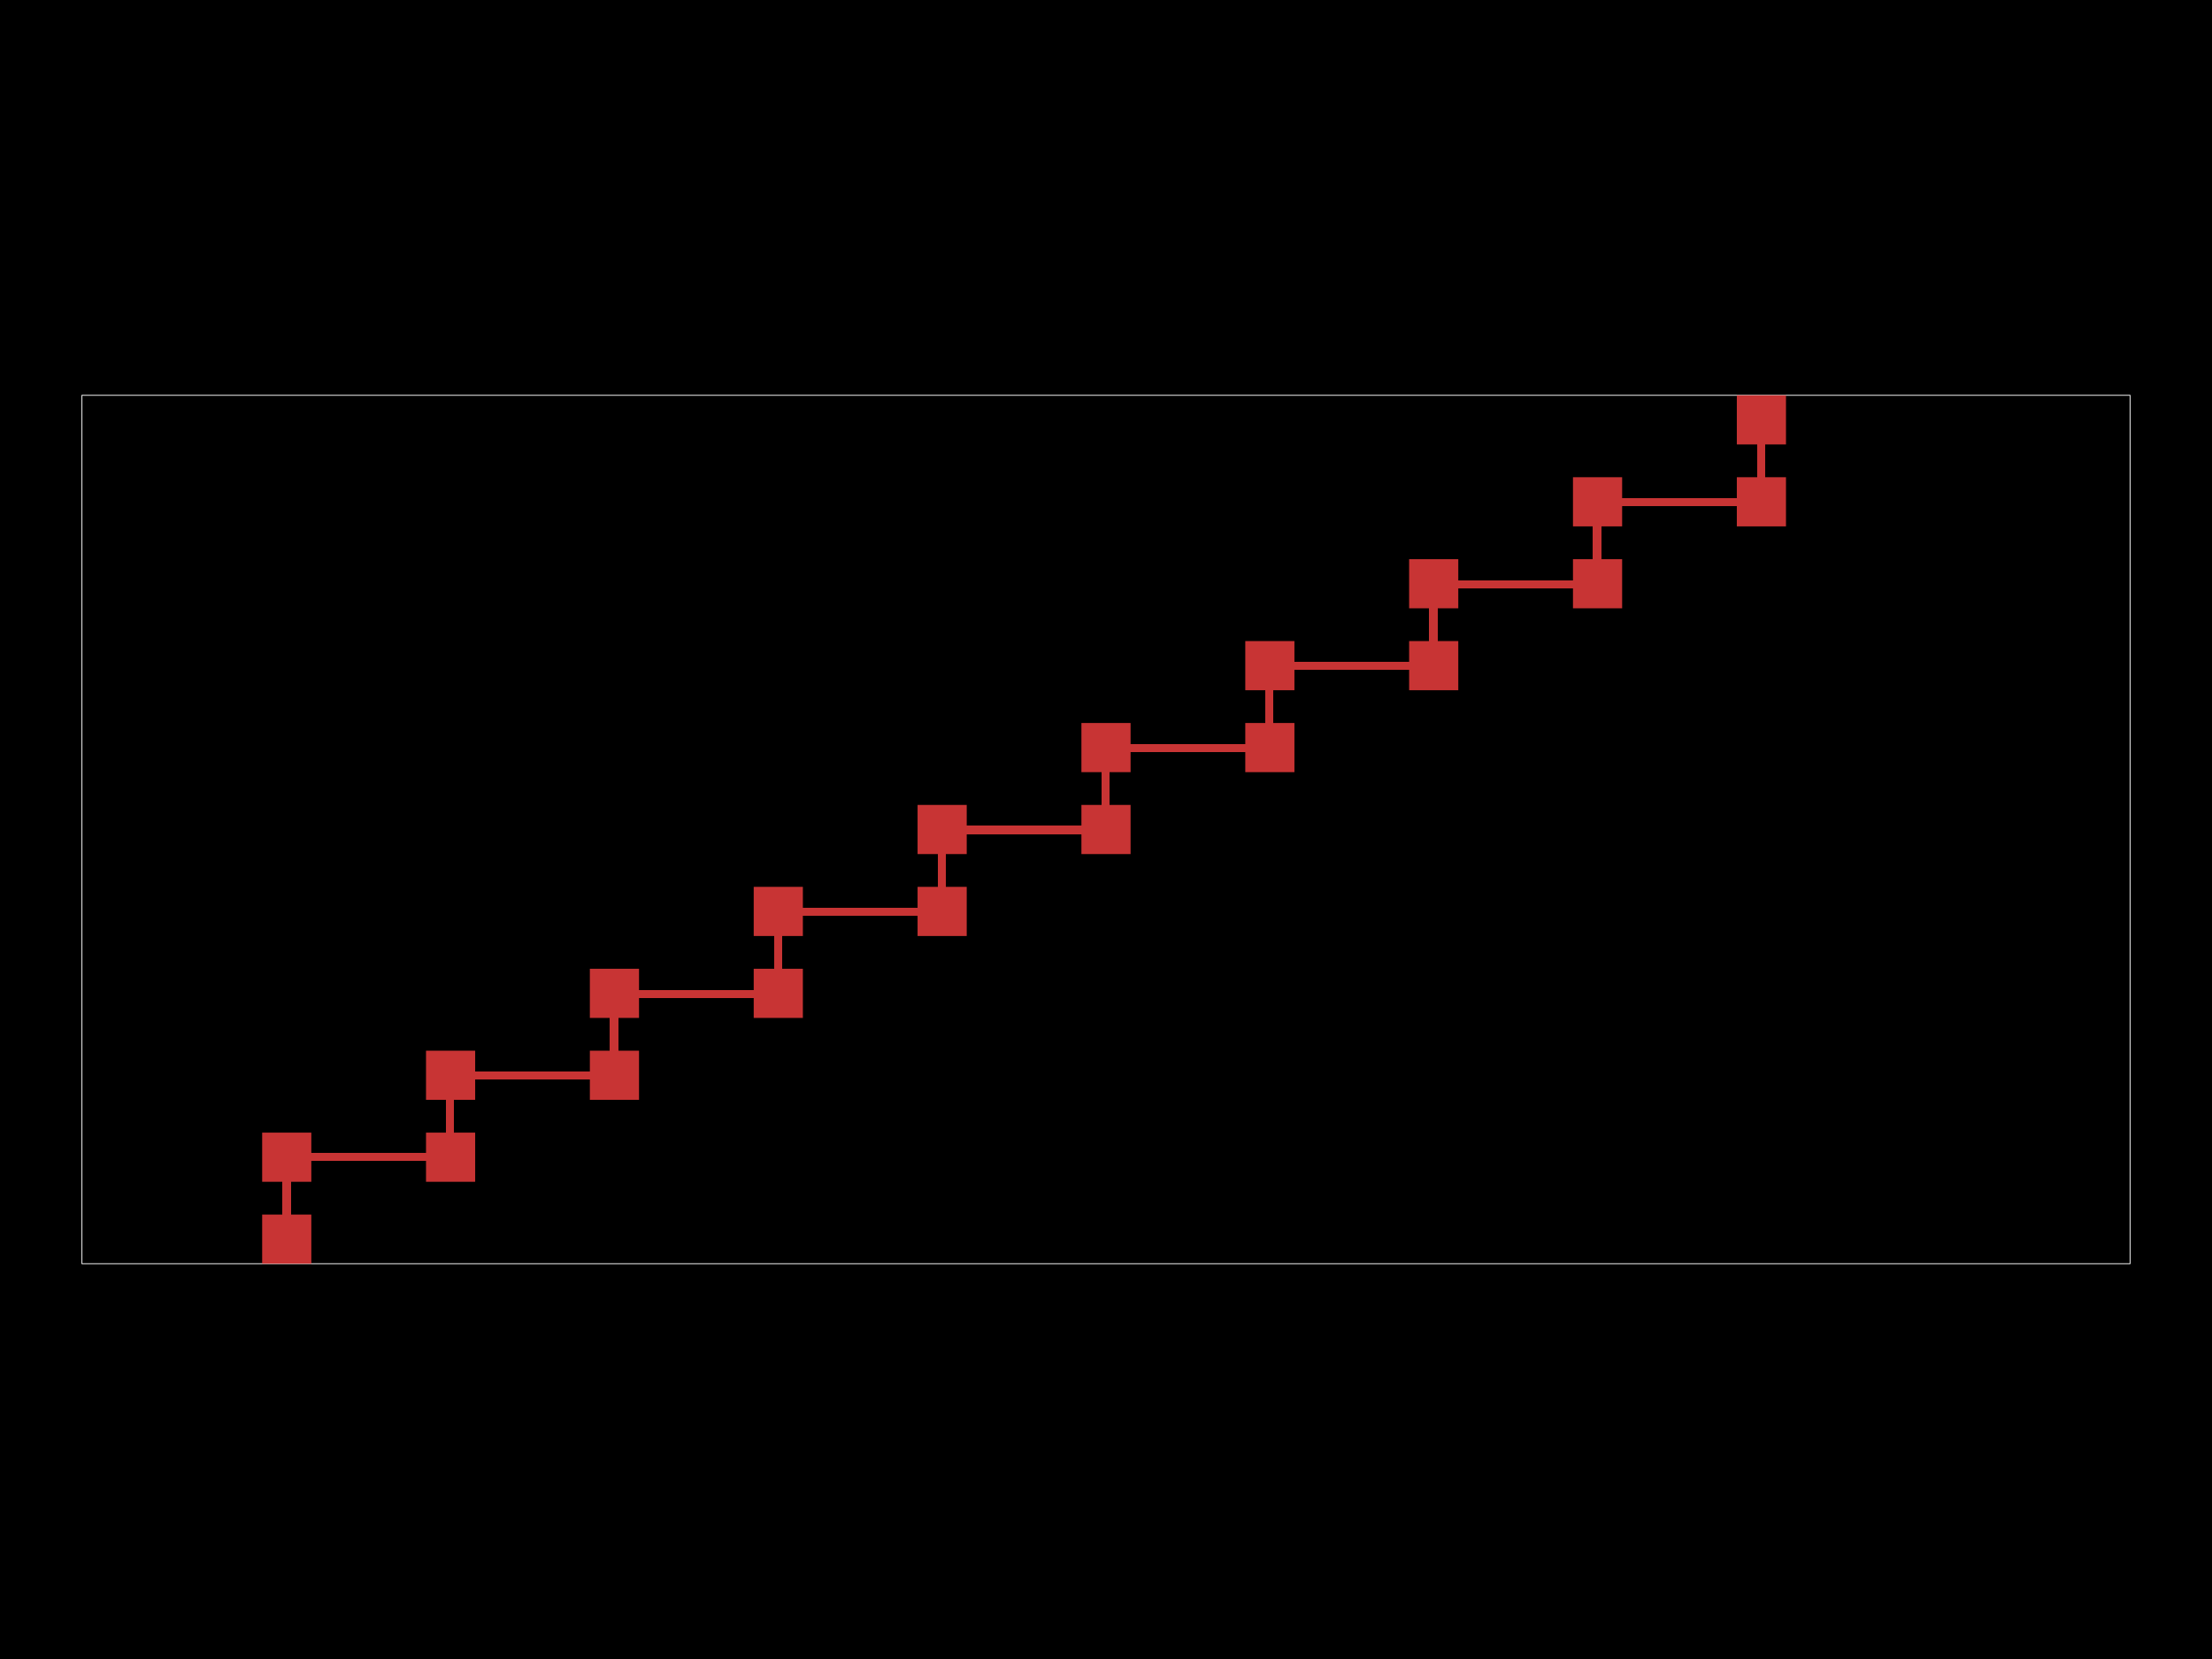
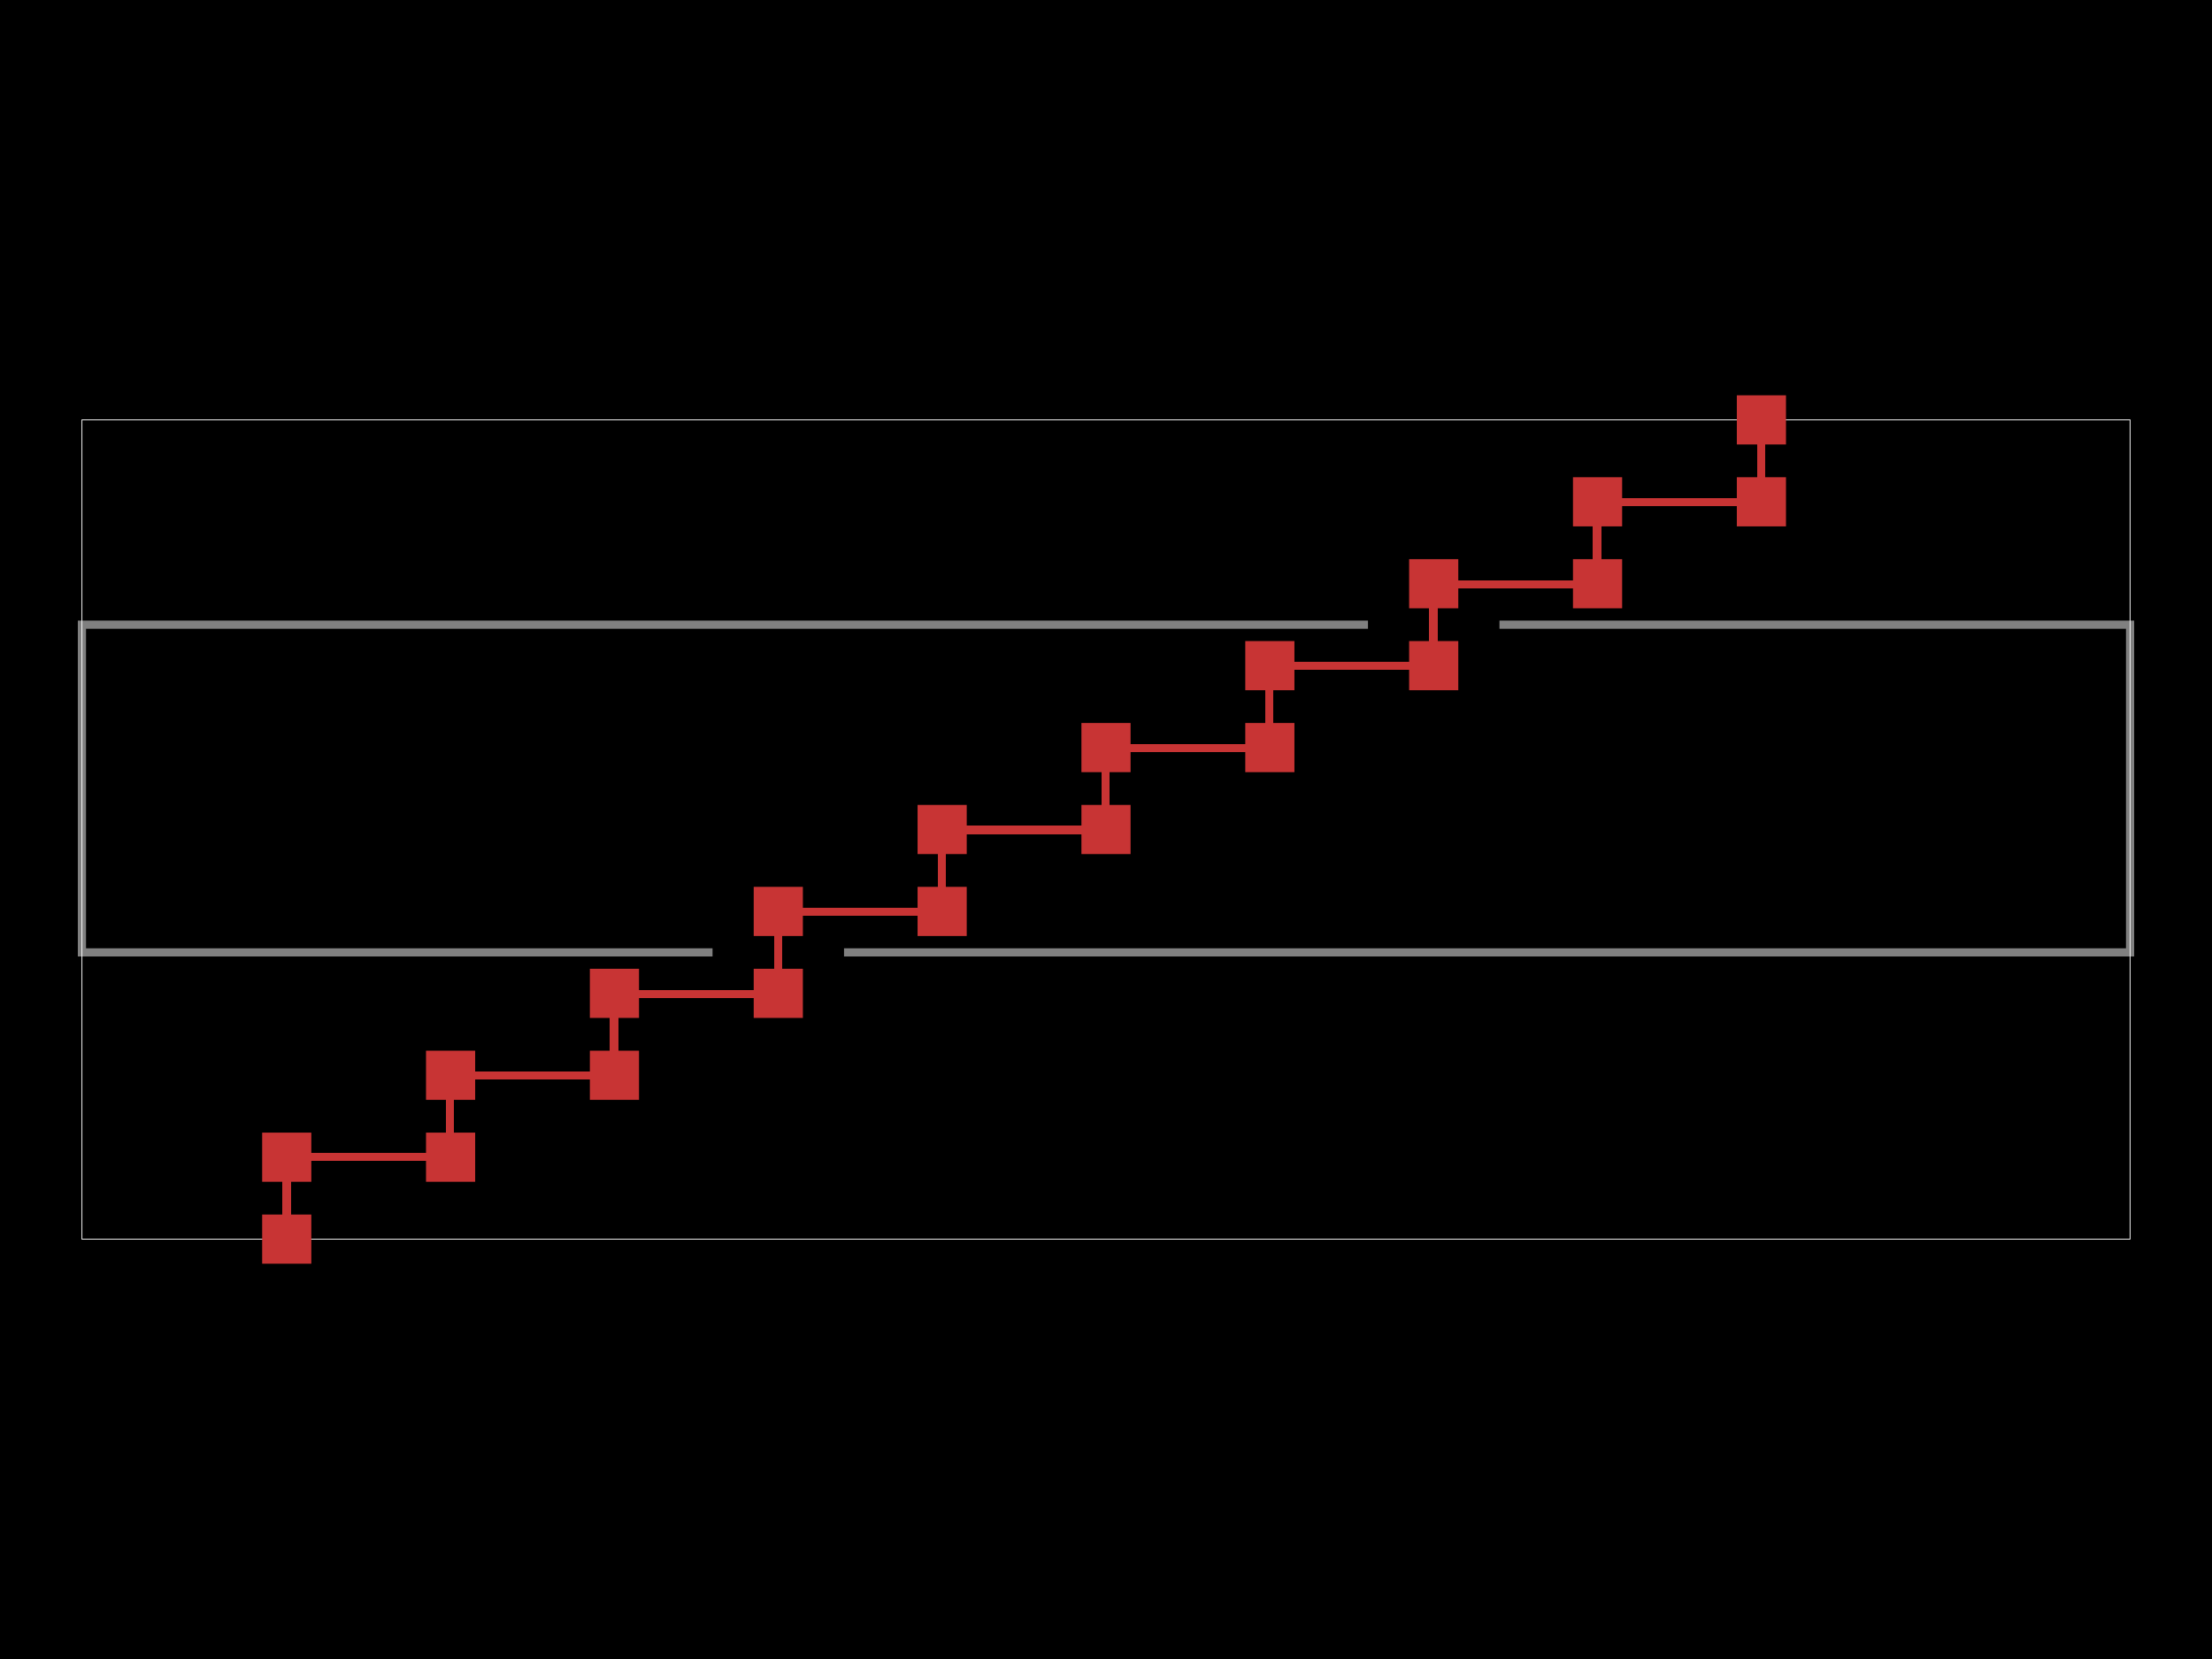
<svg xmlns="http://www.w3.org/2000/svg" width="800" height="600">
  <style>
-               .pcb-board { fill: #000; }
+               .boundary { fill: #000; }
+               .pcb-board { fill: none; }
              .pcb-trace { fill: none; }
              .pcb-hole-outer { fill: rgb(200, 52, 52); }
              .pcb-hole-inner { fill: rgb(255, 38, 226); }
              .pcb-pad { }
              .pcb-boundary { fill: none; stroke: #fff; stroke-width: 0.3; }
              .pcb-silkscreen { fill: none; }
              .pcb-silkscreen-top { stroke: #f2eda1; }
              .pcb-silkscreen-bottom { stroke: #f2eda1; }
              .pcb-silkscreen-text { fill: #f2eda1; }
            </style>
-   <rect class="pcb-board" x="0" y="0" width="800" height="600" />
-   <rect class="pcb-boundary" x="29.63" y="142.963" width="740.741" height="314.074" />
+   <rect class="boundary" x="0" y="0" width="800" height="600" />
+   <rect class="pcb-boundary" x="29.63" y="151.852" width="740.741" height="296.296" />
+   <path class="pcb-board" d="M 29.63 344.444 L 770.37 344.444 L 770.37 225.926 L 29.63 225.926 Z" stroke="rgba(255, 255, 255, 0.5)" stroke-width="2.963" />
  <g transform="translate(103.7037, 433.3333) rotate(-90) scale(1, -1)">
    <rect class="pcb-component" x="-8.889" y="-23.704" width="17.778" height="47.407" />
    <rect class="pcb-component-outline" x="-8.889" y="-23.704" width="17.778" height="47.407" />
  </g>
  <g transform="translate(162.963, 403.7037) rotate(-90) scale(1, -1)">
    <rect class="pcb-component" x="-8.889" y="-23.704" width="17.778" height="47.407" />
    <rect class="pcb-component-outline" x="-8.889" y="-23.704" width="17.778" height="47.407" />
  </g>
  <g transform="translate(222.2222, 374.0741) rotate(-90) scale(1, -1)">
    <rect class="pcb-component" x="-8.889" y="-23.704" width="17.778" height="47.407" />
    <rect class="pcb-component-outline" x="-8.889" y="-23.704" width="17.778" height="47.407" />
  </g>
  <g transform="translate(281.4815, 344.4444) rotate(-90) scale(1, -1)">
    <rect class="pcb-component" x="-8.889" y="-23.704" width="17.778" height="47.407" />
    <rect class="pcb-component-outline" x="-8.889" y="-23.704" width="17.778" height="47.407" />
  </g>
  <g transform="translate(340.7407, 314.8148) rotate(-90) scale(1, -1)">
    <rect class="pcb-component" x="-8.889" y="-23.704" width="17.778" height="47.407" />
    <rect class="pcb-component-outline" x="-8.889" y="-23.704" width="17.778" height="47.407" />
  </g>
  <g transform="translate(400, 285.1852) rotate(-90) scale(1, -1)">
    <rect class="pcb-component" x="-8.889" y="-23.704" width="17.778" height="47.407" />
    <rect class="pcb-component-outline" x="-8.889" y="-23.704" width="17.778" height="47.407" />
  </g>
  <g transform="translate(459.2593, 255.5556) rotate(-90) scale(1, -1)">
    <rect class="pcb-component" x="-8.889" y="-23.704" width="17.778" height="47.407" />
    <rect class="pcb-component-outline" x="-8.889" y="-23.704" width="17.778" height="47.407" />
  </g>
  <g transform="translate(518.5185, 225.9259) rotate(-90) scale(1, -1)">
    <rect class="pcb-component" x="-8.889" y="-23.704" width="17.778" height="47.407" />
    <rect class="pcb-component-outline" x="-8.889" y="-23.704" width="17.778" height="47.407" />
  </g>
  <g transform="translate(577.7778, 196.2963) rotate(-90) scale(1, -1)">
    <rect class="pcb-component" x="-8.889" y="-23.704" width="17.778" height="47.407" />
    <rect class="pcb-component-outline" x="-8.889" y="-23.704" width="17.778" height="47.407" />
  </g>
  <g transform="translate(637.037, 166.6667) rotate(-90) scale(1, -1)">
    <rect class="pcb-component" x="-8.889" y="-23.704" width="17.778" height="47.407" />
    <rect class="pcb-component-outline" x="-8.889" y="-23.704" width="17.778" height="47.407" />
  </g>
  <rect class="pcb-pad" fill="rgb(200, 52, 52)" x="94.815" y="439.259" width="17.778" height="17.778" />
  <rect class="pcb-pad" fill="rgb(200, 52, 52)" x="94.815" y="409.63" width="17.778" height="17.778" />
  <rect class="pcb-pad" fill="rgb(200, 52, 52)" x="154.074" y="409.63" width="17.778" height="17.778" />
  <rect class="pcb-pad" fill="rgb(200, 52, 52)" x="154.074" y="380" width="17.778" height="17.778" />
  <rect class="pcb-pad" fill="rgb(200, 52, 52)" x="213.333" y="380" width="17.778" height="17.778" />
  <rect class="pcb-pad" fill="rgb(200, 52, 52)" x="213.333" y="350.37" width="17.778" height="17.778" />
  <rect class="pcb-pad" fill="rgb(200, 52, 52)" x="272.593" y="350.37" width="17.778" height="17.778" />
  <rect class="pcb-pad" fill="rgb(200, 52, 52)" x="272.593" y="320.741" width="17.778" height="17.778" />
  <rect class="pcb-pad" fill="rgb(200, 52, 52)" x="331.852" y="320.741" width="17.778" height="17.778" />
  <rect class="pcb-pad" fill="rgb(200, 52, 52)" x="331.852" y="291.111" width="17.778" height="17.778" />
  <rect class="pcb-pad" fill="rgb(200, 52, 52)" x="391.111" y="291.111" width="17.778" height="17.778" />
  <rect class="pcb-pad" fill="rgb(200, 52, 52)" x="391.111" y="261.481" width="17.778" height="17.778" />
  <rect class="pcb-pad" fill="rgb(200, 52, 52)" x="450.37" y="261.481" width="17.778" height="17.778" />
  <rect class="pcb-pad" fill="rgb(200, 52, 52)" x="450.37" y="231.852" width="17.778" height="17.778" />
  <rect class="pcb-pad" fill="rgb(200, 52, 52)" x="509.63" y="231.852" width="17.778" height="17.778" />
  <rect class="pcb-pad" fill="rgb(200, 52, 52)" x="509.63" y="202.222" width="17.778" height="17.778" />
  <rect class="pcb-pad" fill="rgb(200, 52, 52)" x="568.889" y="202.222" width="17.778" height="17.778" />
  <rect class="pcb-pad" fill="rgb(200, 52, 52)" x="568.889" y="172.593" width="17.778" height="17.778" />
  <rect class="pcb-pad" fill="rgb(200, 52, 52)" x="628.148" y="172.593" width="17.778" height="17.778" />
  <rect class="pcb-pad" fill="rgb(200, 52, 52)" x="628.148" y="142.963" width="17.778" height="17.778" />
  <path class="pcb-trace" stroke="rgb(200, 52, 52)" d="M 103.704 448.148 L 103.704 418.519" stroke-width="2.963" stroke-linecap="round" stroke-linejoin="round" shape-rendering="crispEdges" />
  <path class="pcb-trace" stroke="rgb(200, 52, 52)" d="M 105.185 418.519 L 162.815 418.519" stroke-width="2.963" stroke-linecap="round" stroke-linejoin="round" shape-rendering="crispEdges" />
  <path class="pcb-trace" stroke="rgb(200, 52, 52)" d="M 162.815 417.037 L 162.815 389.037" stroke-width="2.963" stroke-linecap="round" stroke-linejoin="round" shape-rendering="crispEdges" />
  <path class="pcb-trace" stroke="rgb(200, 52, 52)" d="M 164.296 389.037 L 222.074 389.037" stroke-width="2.963" stroke-linecap="round" stroke-linejoin="round" shape-rendering="crispEdges" />
  <path class="pcb-trace" stroke="rgb(200, 52, 52)" d="M 222.074 387.556 L 222.074 359.407" stroke-width="2.963" stroke-linecap="round" stroke-linejoin="round" shape-rendering="crispEdges" />
  <path class="pcb-trace" stroke="rgb(200, 52, 52)" d="M 223.556 359.407 L 281.333 359.407" stroke-width="2.963" stroke-linecap="round" stroke-linejoin="round" shape-rendering="crispEdges" />
  <path class="pcb-trace" stroke="rgb(200, 52, 52)" d="M 281.333 357.926 L 281.333 329.778" stroke-width="2.963" stroke-linecap="round" stroke-linejoin="round" shape-rendering="crispEdges" />
  <path class="pcb-trace" stroke="rgb(200, 52, 52)" d="M 282.815 329.778 L 340.593 329.778" stroke-width="2.963" stroke-linecap="round" stroke-linejoin="round" shape-rendering="crispEdges" />
  <path class="pcb-trace" stroke="rgb(200, 52, 52)" d="M 340.593 328.296 L 340.593 300.148" stroke-width="2.963" stroke-linecap="round" stroke-linejoin="round" shape-rendering="crispEdges" />
  <path class="pcb-trace" stroke="rgb(200, 52, 52)" d="M 342.074 300.148 L 399.852 300.148" stroke-width="2.963" stroke-linecap="round" stroke-linejoin="round" shape-rendering="crispEdges" />
  <path class="pcb-trace" stroke="rgb(200, 52, 52)" d="M 399.852 298.667 L 399.852 270.519" stroke-width="2.963" stroke-linecap="round" stroke-linejoin="round" shape-rendering="crispEdges" />
  <path class="pcb-trace" stroke="rgb(200, 52, 52)" d="M 401.333 270.519 L 459.111 270.519" stroke-width="2.963" stroke-linecap="round" stroke-linejoin="round" shape-rendering="crispEdges" />
  <path class="pcb-trace" stroke="rgb(200, 52, 52)" d="M 459.111 269.037 L 459.111 240.889" stroke-width="2.963" stroke-linecap="round" stroke-linejoin="round" shape-rendering="crispEdges" />
  <path class="pcb-trace" stroke="rgb(200, 52, 52)" d="M 460.593 240.889 L 518.37 240.889" stroke-width="2.963" stroke-linecap="round" stroke-linejoin="round" shape-rendering="crispEdges" />
  <path class="pcb-trace" stroke="rgb(200, 52, 52)" d="M 518.37 239.407 L 518.37 211.259" stroke-width="2.963" stroke-linecap="round" stroke-linejoin="round" shape-rendering="crispEdges" />
  <path class="pcb-trace" stroke="rgb(200, 52, 52)" d="M 519.852 211.259 L 577.63 211.259" stroke-width="2.963" stroke-linecap="round" stroke-linejoin="round" shape-rendering="crispEdges" />
  <path class="pcb-trace" stroke="rgb(200, 52, 52)" d="M 577.63 209.778 L 577.63 181.63" stroke-width="2.963" stroke-linecap="round" stroke-linejoin="round" shape-rendering="crispEdges" />
  <path class="pcb-trace" stroke="rgb(200, 52, 52)" d="M 579.111 181.63 L 636.889 181.63" stroke-width="2.963" stroke-linecap="round" stroke-linejoin="round" shape-rendering="crispEdges" />
  <path class="pcb-trace" stroke="rgb(200, 52, 52)" d="M 636.889 180.148 L 636.889 152" stroke-width="2.963" stroke-linecap="round" stroke-linejoin="round" shape-rendering="crispEdges" />
</svg>
